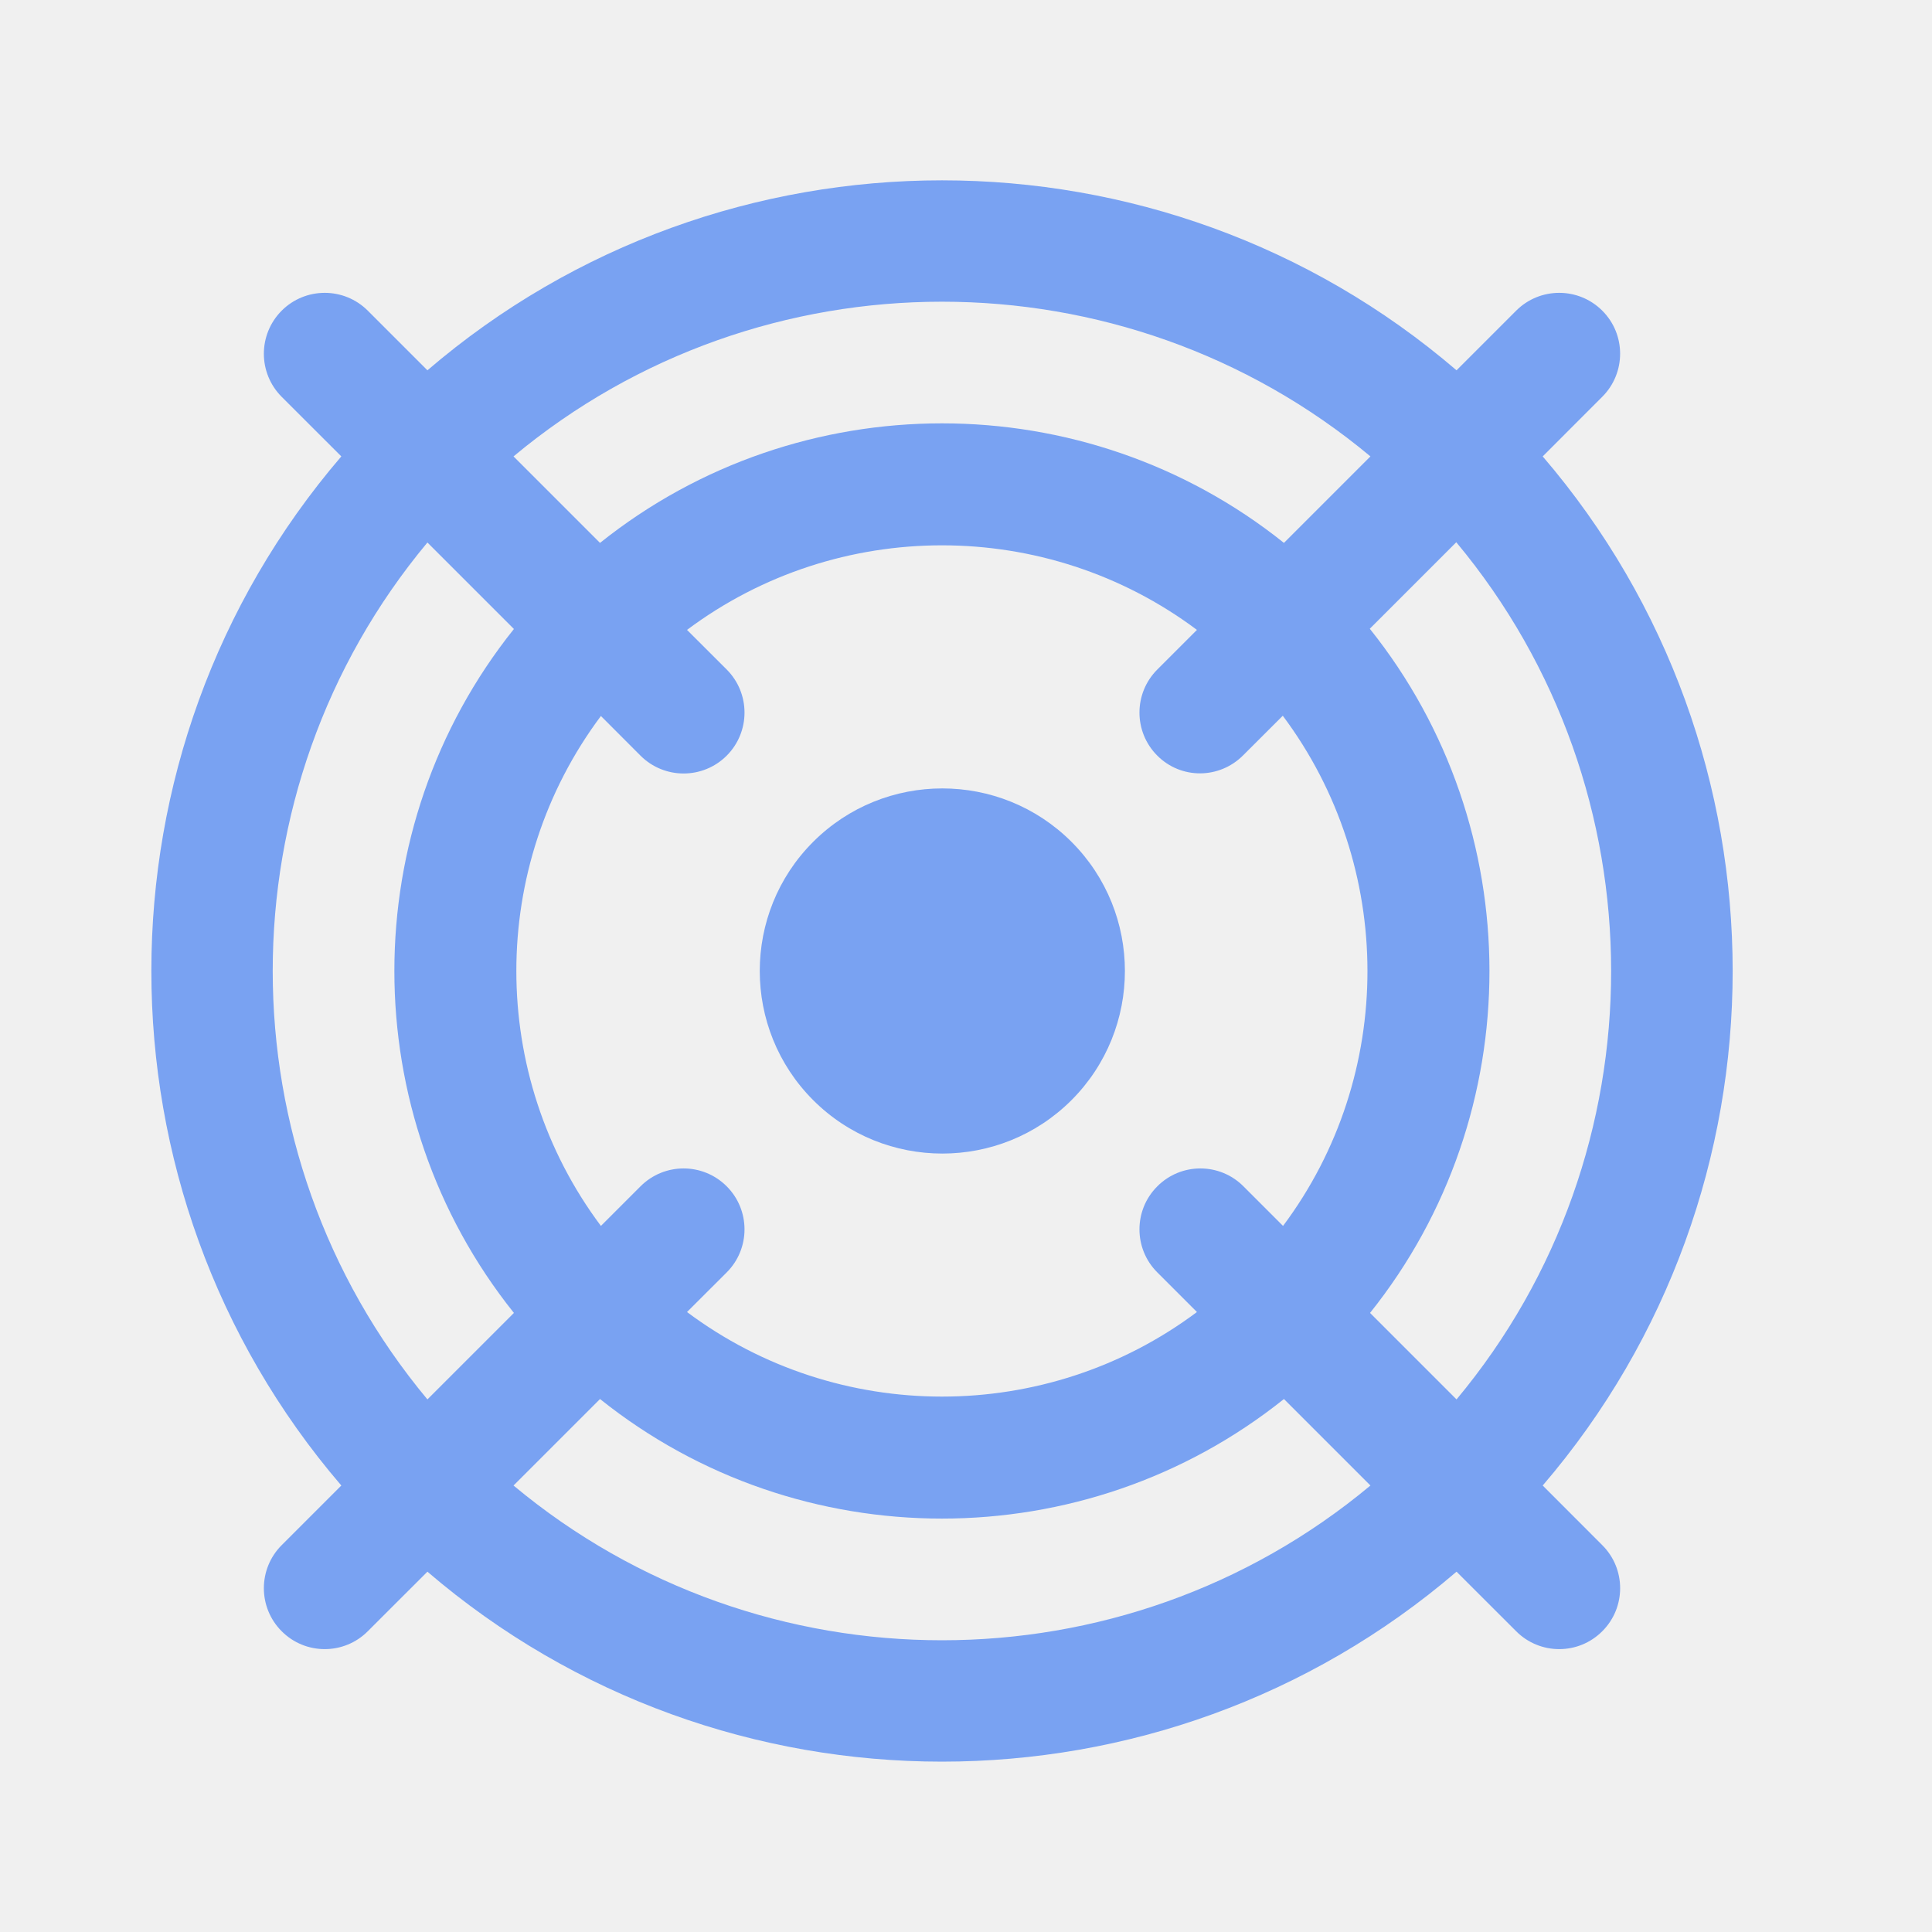
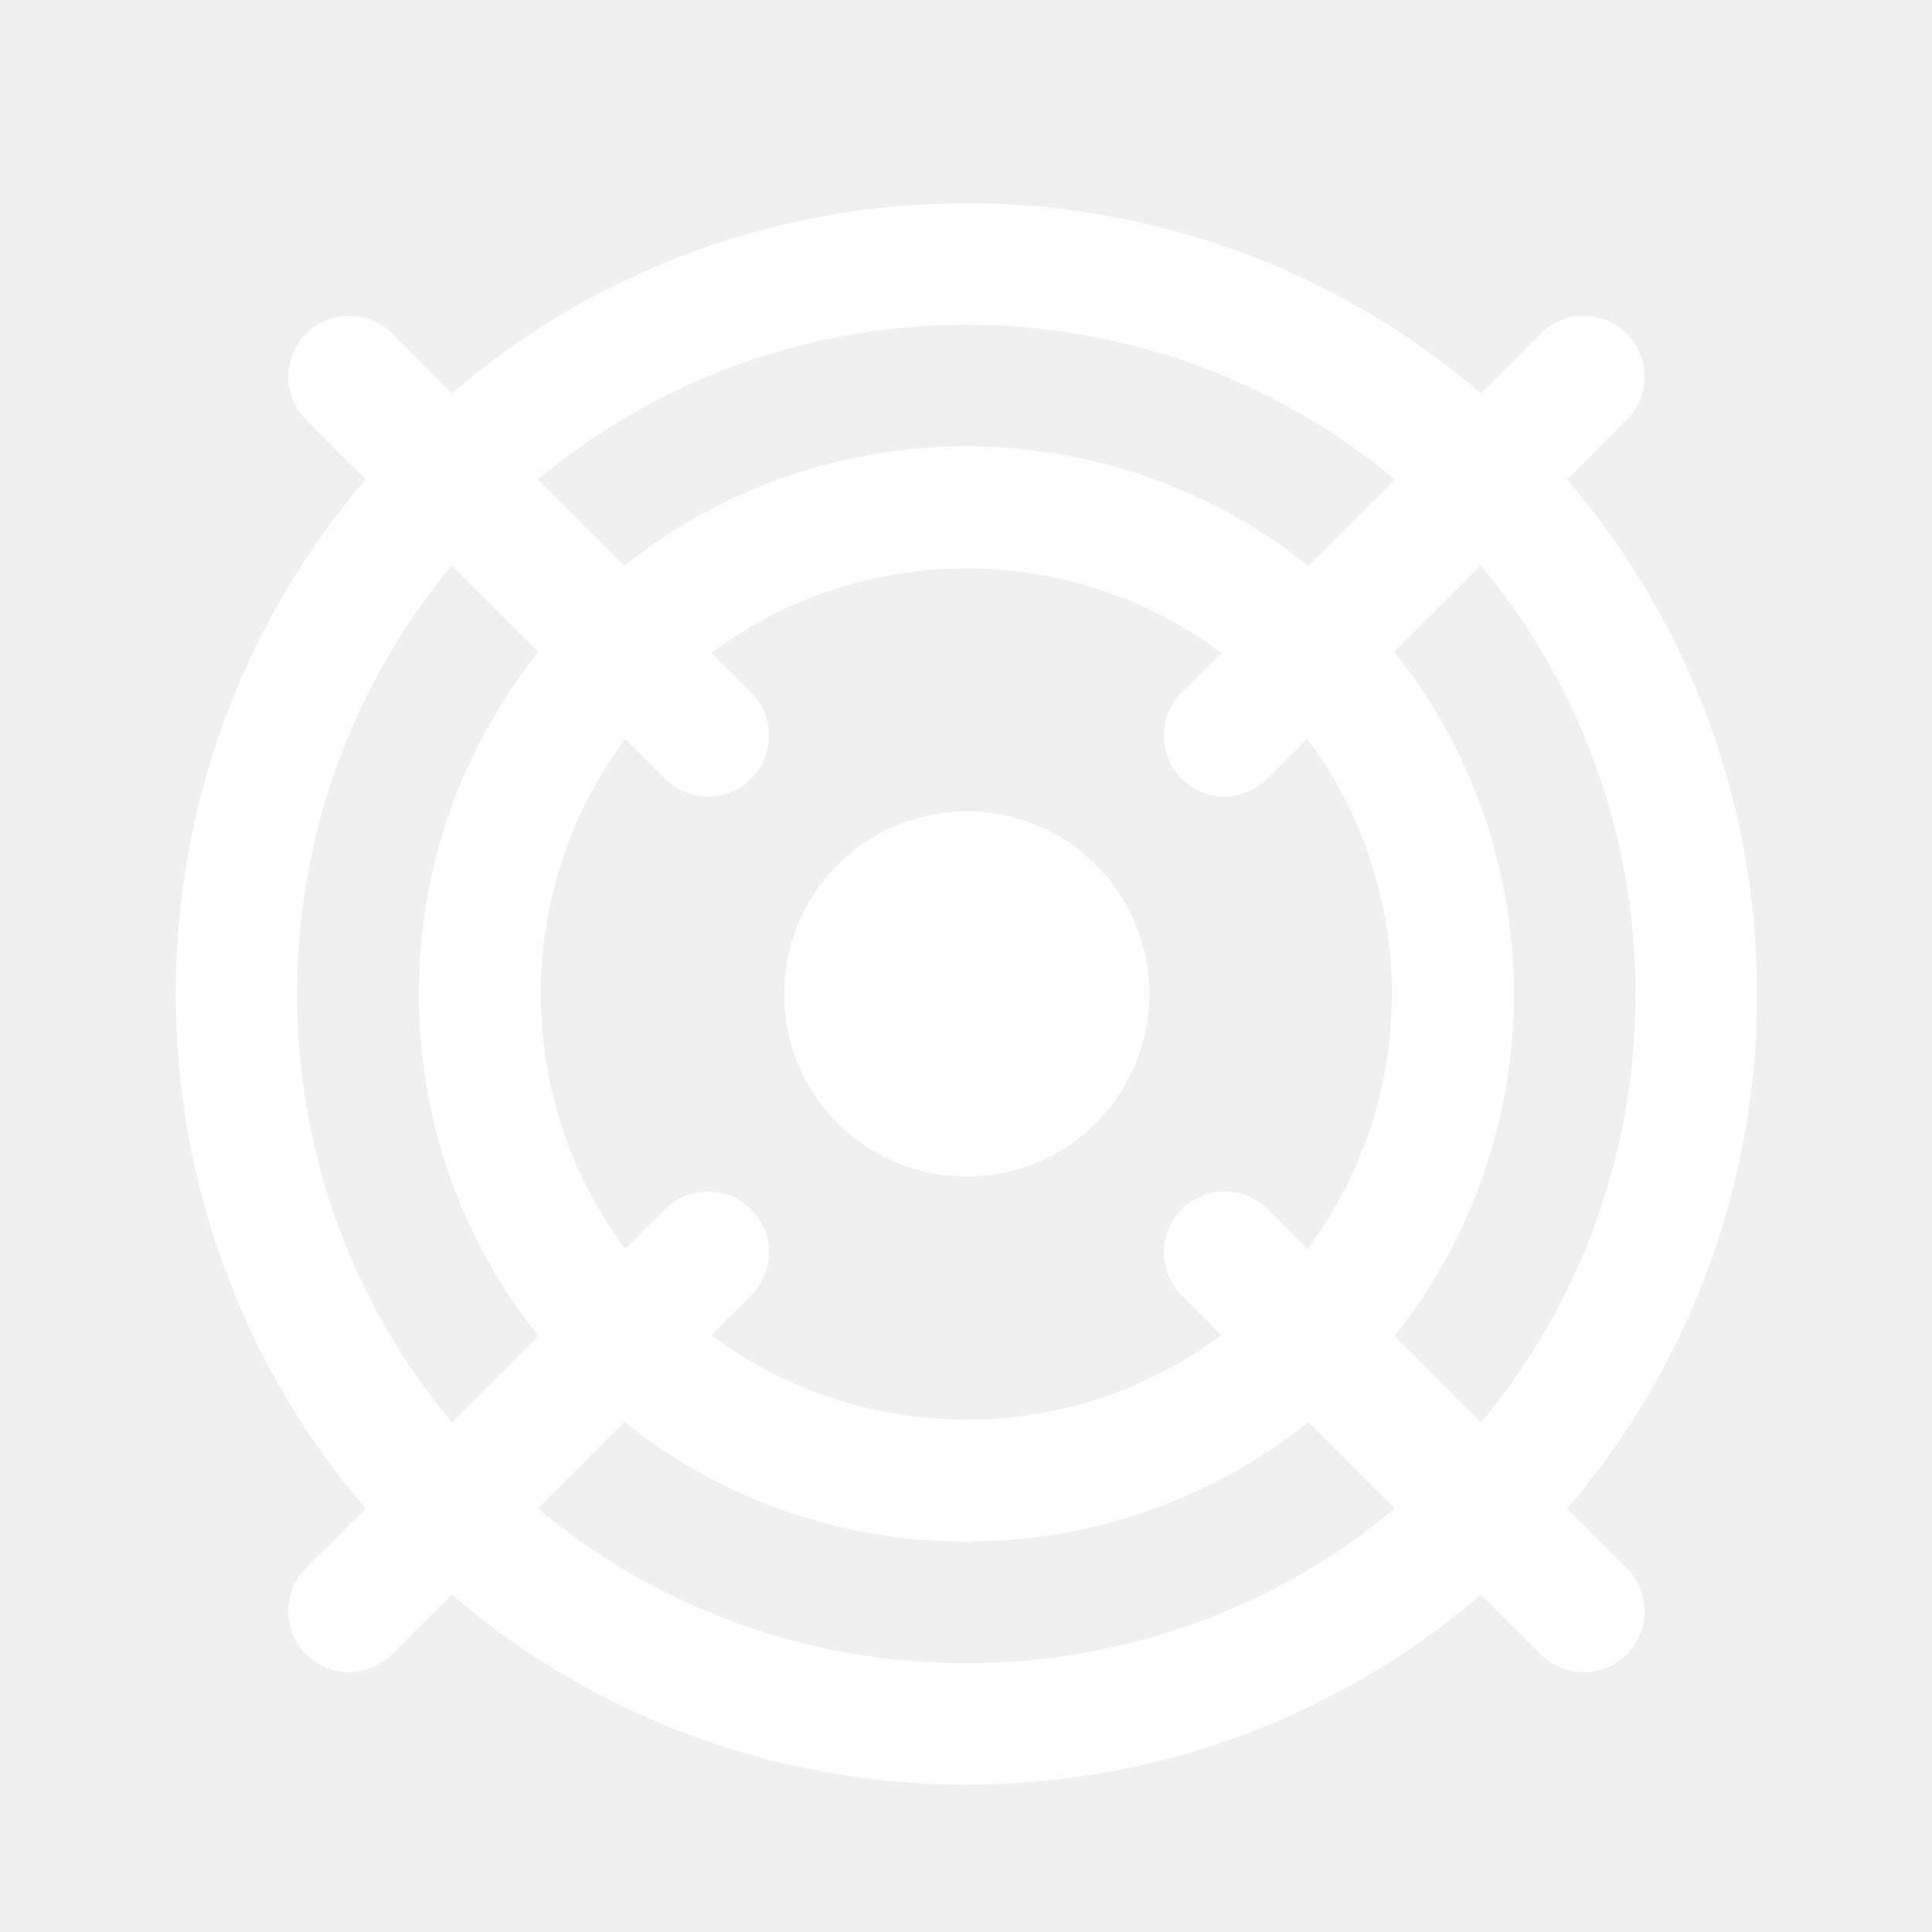
<svg xmlns="http://www.w3.org/2000/svg" width="30" height="30" viewBox="0 0 30 30" fill="none">
  <g clip-path="url(#clip0_1098_2074)">
-     <path d="M12.627 13.072C11.521 14.177 11.521 15.977 12.627 17.083C13.733 18.189 15.532 18.189 16.638 17.083C17.744 15.977 17.744 14.177 16.638 13.072C15.532 11.966 13.733 11.966 12.627 13.072Z" fill="#79A2F2" />
-     <path d="M23.543 4.824L22.617 5.75C18.031 1.817 11.223 1.817 6.637 5.75L5.711 4.824C5.342 4.455 4.743 4.455 4.374 4.824C4.005 5.194 4.005 5.792 4.374 6.162L5.3 7.087C1.367 11.673 1.367 18.481 5.3 23.067L4.374 23.993C4.005 24.362 4.005 24.961 4.374 25.33C4.743 25.7 5.342 25.7 5.711 25.33L6.637 24.405C11.223 28.338 18.031 28.338 22.617 24.405L23.543 25.33C23.912 25.7 24.511 25.7 24.88 25.33C25.25 24.961 25.25 24.362 24.88 23.993L23.955 23.067C27.888 18.481 27.888 11.673 23.955 7.087L24.88 6.161C25.249 5.792 25.25 5.193 24.88 4.824C24.511 4.455 23.912 4.455 23.543 4.824ZM7.974 7.087C11.816 3.884 17.438 3.884 21.28 7.087L19.937 8.43C16.843 5.955 12.412 5.955 9.317 8.43L7.974 7.087ZM6.637 8.424L7.98 9.767C5.505 12.861 5.505 17.293 7.98 20.387L6.637 21.73C3.434 17.888 3.434 12.266 6.637 8.424ZM21.28 23.067C17.438 26.271 11.816 26.271 7.974 23.067L9.317 21.724C12.411 24.2 16.843 24.199 19.937 21.724L21.28 23.067ZM17.971 18.421C17.601 18.79 17.601 19.389 17.971 19.758L18.586 20.373C16.246 22.124 13.009 22.124 10.668 20.373L11.284 19.758C11.653 19.389 11.653 18.79 11.284 18.421C10.914 18.051 10.316 18.051 9.946 18.421L9.331 19.036C7.58 16.696 7.58 13.459 9.331 11.118L9.946 11.734C10.316 12.103 10.914 12.103 11.284 11.734C11.653 11.364 11.653 10.766 11.284 10.396L10.668 9.781C13.008 8.03 16.246 8.03 18.586 9.781L17.971 10.396C17.601 10.766 17.601 11.364 17.971 11.734C18.34 12.103 18.934 12.099 19.303 11.729L19.919 11.114C21.669 13.454 21.674 16.696 19.923 19.036L19.308 18.421C18.939 18.051 18.34 18.051 17.971 18.421ZM22.617 21.73L21.274 20.387C23.749 17.293 23.745 12.857 21.27 9.763L22.613 8.42C25.816 12.262 25.821 17.888 22.617 21.73Z" fill="#79A2F2" />
+     <path d="M13.006 13.429C11.9 14.535 11.9 16.334 13.006 17.441C14.112 18.546 15.911 18.546 17.017 17.441C18.123 16.334 18.123 14.535 17.017 13.429C15.911 12.323 14.112 12.323 13.006 13.429Z" fill="white" />
+     <path d="M23.922 5.182L22.996 6.107C18.41 2.174 11.602 2.174 7.016 6.107L6.09 5.182C5.721 4.812 5.122 4.812 4.753 5.182C4.384 5.551 4.384 6.15 4.753 6.519L5.678 7.445C1.746 12.031 1.746 18.839 5.678 23.425L4.753 24.35C4.384 24.72 4.384 25.318 4.753 25.688C5.122 26.057 5.721 26.057 6.09 25.688L7.016 24.762C11.602 28.695 18.41 28.695 22.996 24.762L23.922 25.688C24.291 26.057 24.89 26.057 25.259 25.688C25.628 25.318 25.628 24.72 25.259 24.35L24.334 23.425C28.267 18.839 28.267 12.031 24.334 7.445L25.259 6.519C25.628 6.15 25.628 5.551 25.259 5.182C24.89 4.812 24.291 4.813 23.922 5.182ZM8.353 7.445C12.195 4.241 17.817 4.241 21.659 7.445L20.316 8.787C17.222 6.312 12.79 6.312 9.696 8.787L8.353 7.445ZM7.016 8.782L8.359 10.125C5.884 13.219 5.884 17.651 8.359 20.745L7.016 22.088C3.813 18.246 3.813 12.624 7.016 8.782ZM21.659 23.425C17.817 26.628 12.195 26.628 8.353 23.425L9.696 22.082C12.79 24.557 17.222 24.557 20.316 22.082L21.659 23.425ZM18.349 18.778C17.98 19.148 17.98 19.746 18.349 20.116L18.965 20.731C16.625 22.482 13.387 22.482 11.047 20.731L11.663 20.116C12.032 19.746 12.032 19.148 11.663 18.778C11.293 18.409 10.695 18.409 10.325 18.778L9.71 19.393C7.959 17.053 7.959 13.816 9.71 11.476L10.325 12.091C10.695 12.461 11.293 12.461 11.663 12.091C12.032 11.722 12.032 11.123 11.663 10.754L11.047 10.139C13.387 8.388 16.625 8.388 18.965 10.139L18.349 10.754C17.98 11.123 17.98 11.722 18.349 12.091C18.719 12.461 19.313 12.456 19.682 12.087L20.297 11.472C22.048 13.812 22.053 17.053 20.302 19.393L19.687 18.778C19.317 18.409 18.719 18.409 18.349 18.778ZM22.996 22.088L21.653 20.745C24.128 17.651 24.124 13.215 21.649 10.12L22.992 8.777C26.195 12.62 26.2 18.246 22.996 22.088Z" fill="white" />
  </g>
  <defs>
    <clipPath id="clip0_1098_2074">
-       <rect width="29" height="29" fill="white" transform="translate(0.121094 0.571045)" />
+       <rect width="29" height="29" fill="white" transform="translate(0.5 0.928711)" />
    </clipPath>
  </defs>
</svg>
